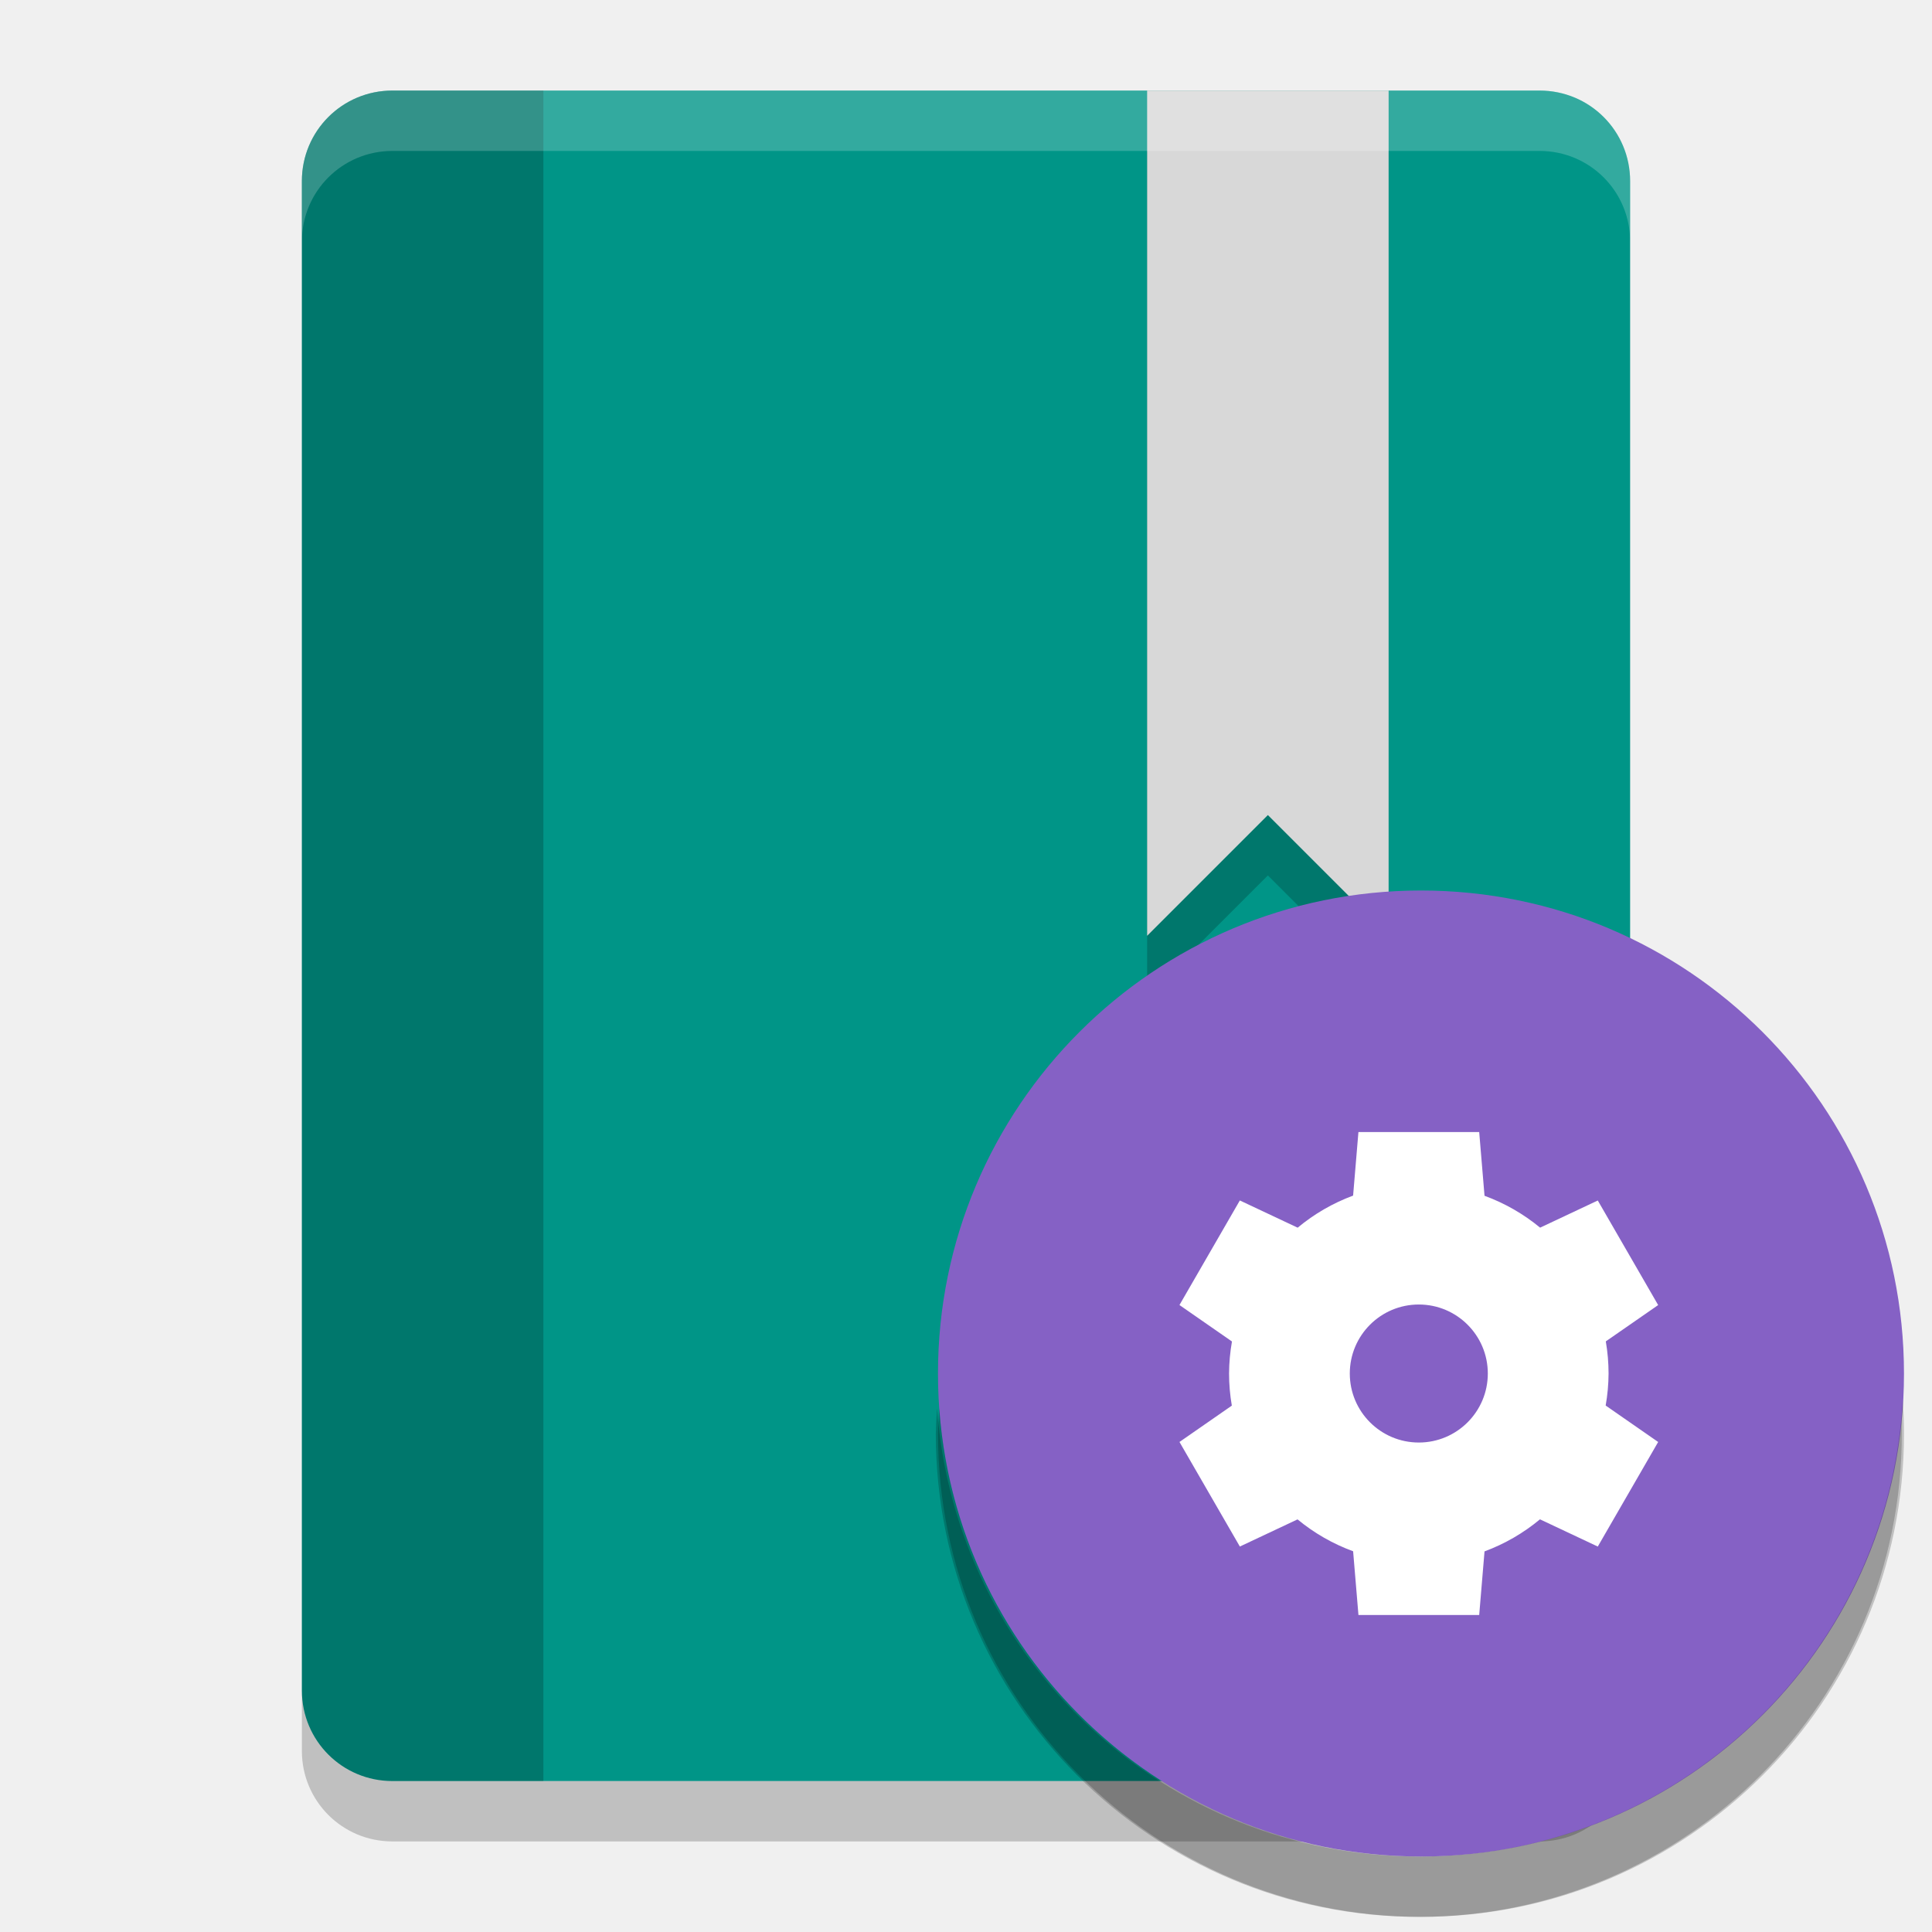
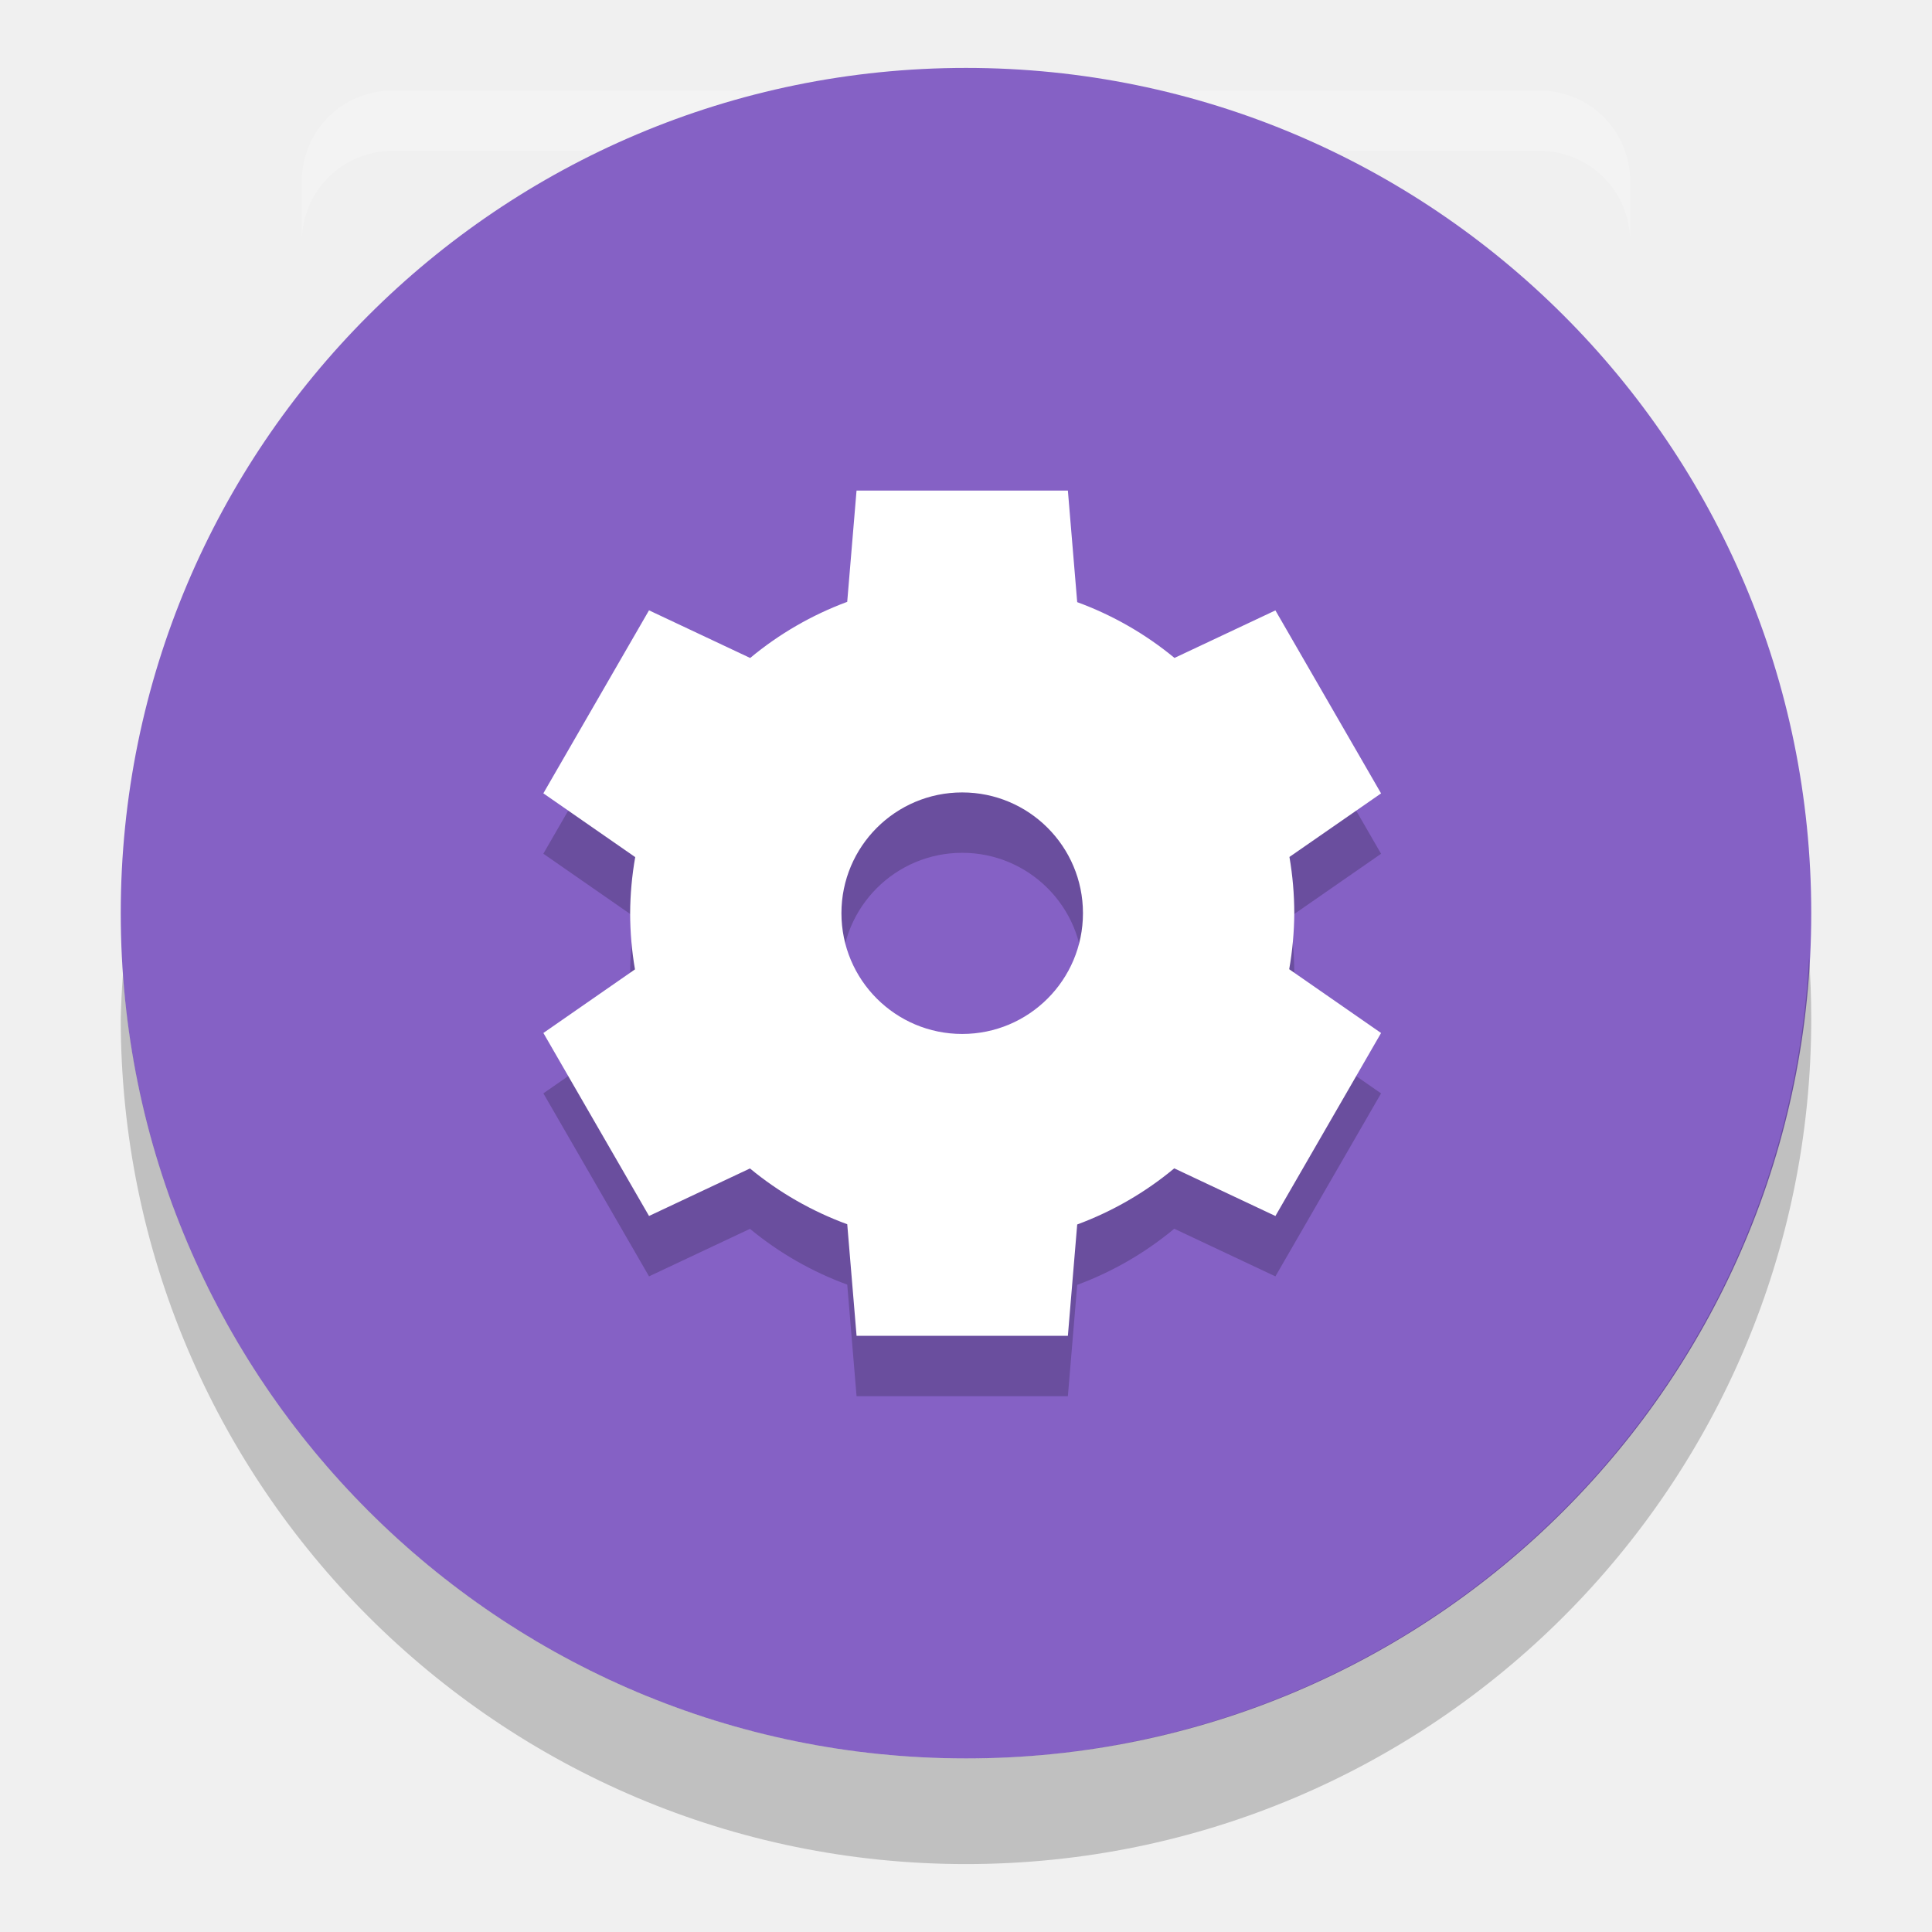
<svg xmlns="http://www.w3.org/2000/svg" width="128" height="128" viewBox="0 0 128 128" id="svg2" version="1.1">
  <defs id="defs4">
    <linearGradient id="linearGradient4561" x1="24" x2="44" y1="24" y2="24" gradientTransform="matrix(2.6,0,0,2.66668,1.6,922.3621)" gradientUnits="userSpaceOnUse">
      <stop offset="0" id="stop2" />
      <stop offset="1" stop-opacity="0" id="stop4" />
    </linearGradient>
  </defs>
  <g id="layer1" transform="translate(0,-924.3622)">
-     <path d="m 26,930.362 c -3.324,0 -6,2.676 -6,6 v 100 c 0,3.324 2.676,6 6,6 h 76 c 3.324,0 6,-2.676 6,-6 V 936.362 c 0,-3.324 -2.676,-6 -6,-6 z" id="path2" style="fill:#009587;stroke-width:4" />
-     <path d="m 26,930.362 c -3.324,0 -6,2.676 -6,6 v 100 c 0,3.324 2.676,6 6,6 H 36 V 930.362 Z" id="path4" style="opacity:0.2;stroke-width:4" />
-     <path d="m 76,934.362 v 56 l 8,-8 8,8 v -56 z" id="path6" style="opacity:0.2;stroke-width:4" />
-     <path d="m 76,930.362 v 56 l 8,-8 8,8 v -56 z" id="path8" style="fill:#d8d8d8;stroke-width:4" />
    <path d="m 26,930.362 c -3.324,0 -6,2.676 -6,6 v 4 c 0,-3.324 2.676,-6 6,-6 h 76 c 3.324,0 6,2.676 6,6 v -4 c 0,-3.324 -2.676,-6 -6,-6 z" id="path10" style="opacity:0.2;fill:#ffffff;stroke-width:4" />
-     <path d="m 20,1036.362 v 4 c 0,3.324 2.676,6 6,6 h 76 c 3.324,0 6,-2.676 6,-6 v -4 c 0,3.324 -2.676,6 -6,6 H 26 c -3.324,0 -6,-2.676 -6,-6 z" id="path12" style="opacity:0.2;stroke-width:4" />
-     <path d="m 94,1002.36 c -3.877,0.038 -7.78,0.924 -11.157,2.837 -1.346,0.877 -2.962,2.009 -4.18,3.15 -1.916,1.876 -3.556,4.064 -4.664,6.516 3.037,6.7 9.715,11.611 17.06,12.337 4.818,0.545 9.861,-0.287 14.097,-2.671 1.346,-0.877 2.962,-2.009 4.18,-3.15 1.916,-1.88 3.556,-4.068 4.664,-6.516 -3.036,-6.7 -9.716,-11.612 -17.06,-12.336 -0.976,-0.116 -1.96,-0.168 -2.94,-0.168 z m 0,5.001 c 4.018,-0.089 7.576,3.505 7.5,7.502 0.129,4.417 -4.272,8.229 -8.623,7.404 -4.394,-0.516 -7.48,-5.446 -6.035,-9.621 0.924,-3.072 3.94,-5.32 7.16,-5.284 z m 0,5.001 a 2.5,2.501 0 0 0 -2.5,2.504 2.5,2.501 0 0 0 2.5,2.5 2.5,2.501 0 0 0 2.5,-2.5 2.5,2.501 0 0 0 -2.5,-2.492 z" id="path10-3" style="fill:#ffffff;fill-rule:evenodd;stroke-width:4" />
-     <path d="m 125.916,1017.056 a 32,32 0 0 1 -31.916,30.304 32,32 0 0 1 -31.916,-29.696 32,32 0 0 0 -0.084,1.696 32,32 0 0 0 32,32 32,32 0 0 0 32,-32 32,32 0 0 0 -0.086,-2.305 z" id="path12-6" style="opacity:0.2;fill-rule:evenodd;stroke-width:4" />
-     <g id="g1545" transform="translate(0.14356,-1.00154)">
+     <g id="g1545" transform="matrix(1.75,0,0,1.75,-100.5,-793.7717)">
      <circle style="fill:#8561c5;fill-rule:evenodd;stroke-width:4" id="circle14" r="32" cy="1016.362" cx="94" />
+       <path d="m 89.856,1002.648 -0.353,4.214 a 12.572,12.572 0 0 0 -3.674,2.125 l -3.83,-1.804 -4,6.928 3.478,2.415 a 12.572,12.572 0 0 0 -0.192,2.12 12.572,12.572 0 0 0 0.183,2.13 l -3.468,2.408 4,6.928 3.821,-1.799 a 12.572,12.572 0 0 0 3.683,2.112 l 0.353,4.223 h 8 l 0.353,-4.214 a 12.572,12.572 0 0 0 3.674,-2.125 l 3.83,1.804 4,-6.928 -3.478,-2.415 a 12.572,12.572 0 0 0 0.192,-2.12 12.572,12.572 0 0 0 -0.183,-2.13 l 3.469,-2.406 -4,-6.928 -3.821,1.799 a 12.572,12.572 0 0 0 -3.683,-2.112 l -0.353,-4.223 h -8 z m 4,11.429 a 4.572,4.572 0 0 1 4.572,4.572 4.572,4.572 0 0 1 -4.572,4.572 4.572,4.572 0 0 1 -4.572,-4.572 4.572,4.572 0 0 1 4.572,-4.572 z" id="path843" style="opacity:0.2;stroke-width:4" />
      <path style="fill:#ffffff;stroke-width:4" id="path16" d="m 89.856,1000.362 -0.353,4.214 a 12.572,12.572 0 0 0 -3.674,2.125 l -3.83,-1.804 -4,6.928 3.478,2.415 a 12.572,12.572 0 0 0 -0.192,2.12 12.572,12.572 0 0 0 0.183,2.13 l -3.468,2.408 4,6.928 3.821,-1.799 a 12.572,12.572 0 0 0 3.683,2.112 l 0.353,4.223 h 8 l 0.353,-4.214 a 12.572,12.572 0 0 0 3.674,-2.125 l 3.83,1.804 4,-6.928 -3.478,-2.415 a 12.572,12.572 0 0 0 0.192,-2.12 12.572,12.572 0 0 0 -0.183,-2.13 l 3.469,-2.406 -4,-6.928 -3.821,1.799 a 12.572,12.572 0 0 0 -3.683,-2.112 l -0.353,-4.223 h -8 z m 4,11.429 a 4.572,4.572 0 0 1 4.572,4.572 4.572,4.572 0 0 1 -4.572,4.572 4.572,4.572 0 0 1 -4.572,-4.572 4.572,4.572 0 0 1 4.572,-4.572 z" />
      <path style="opacity:0.2;fill-rule:evenodd;stroke-width:4" id="path18" d="m 125.916,1018.058 a 32,32 0 0 1 -31.916,30.304 32,32 0 0 1 -31.916,-29.696 32,32 0 0 0 -0.084,1.696 32,32 0 0 0 32,32 32,32 0 0 0 32,-32 32,32 0 0 0 -0.084,-2.304 z" />
    </g>
  </g>
</svg>
